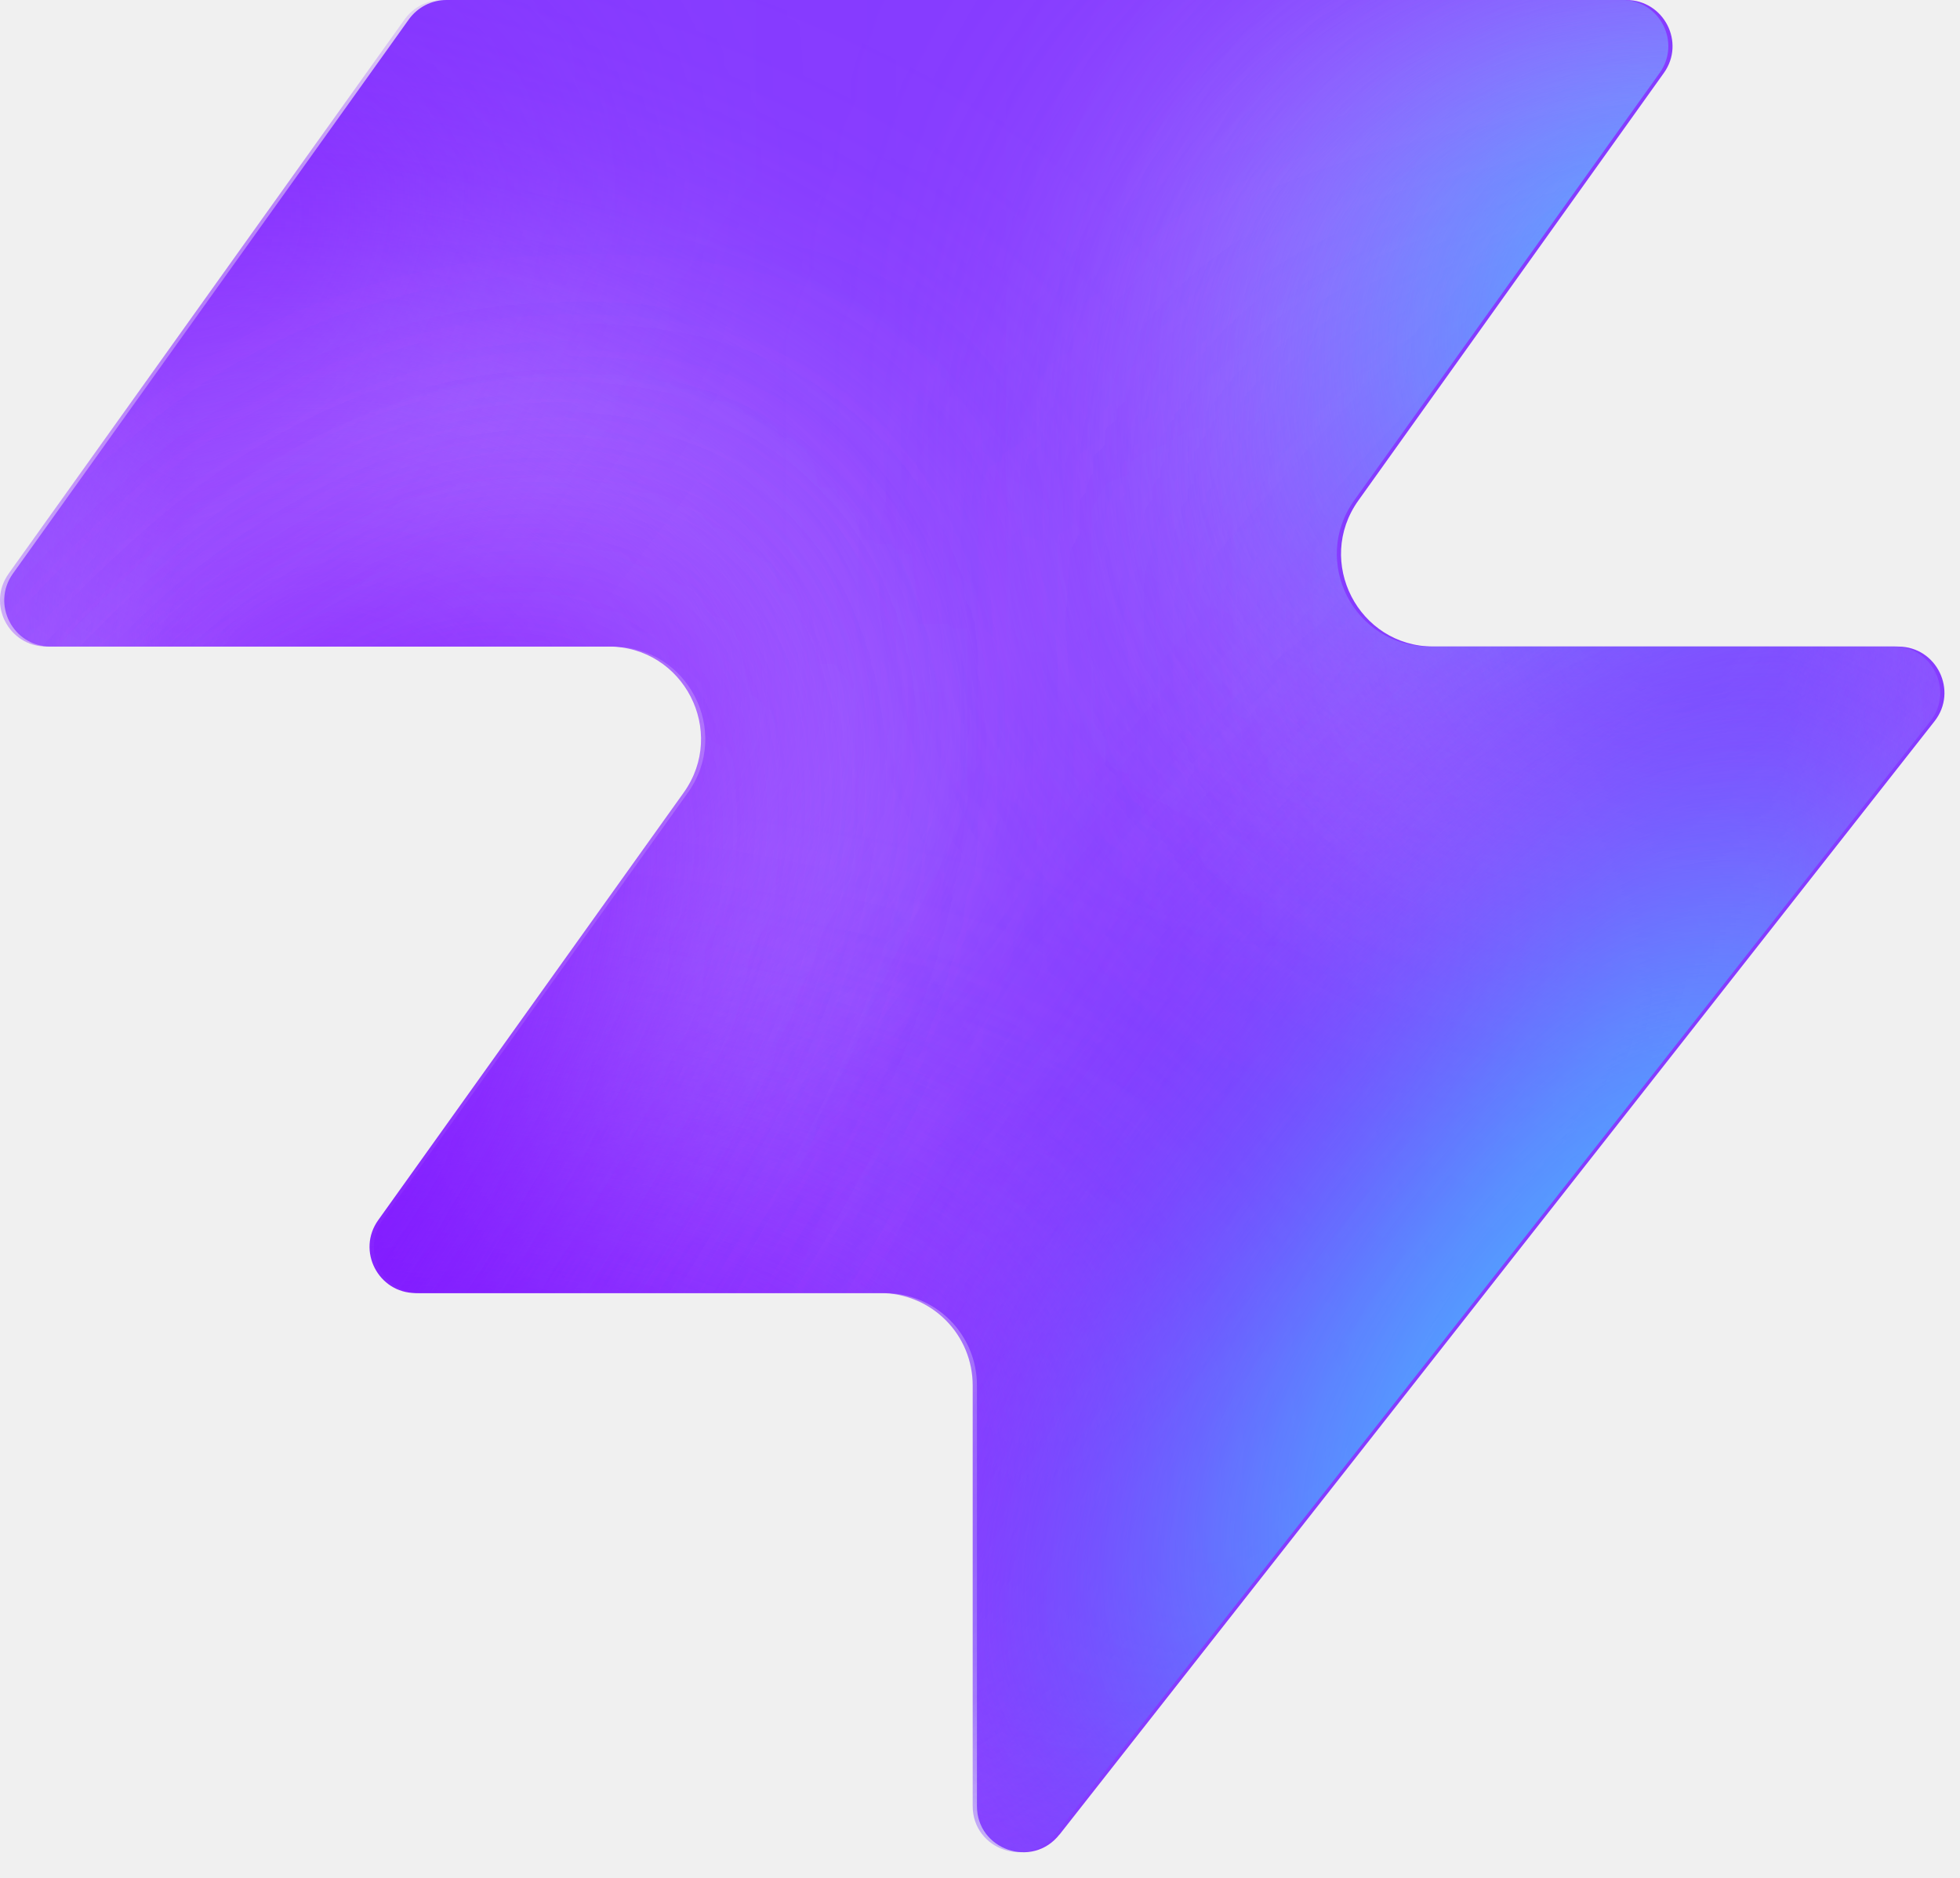
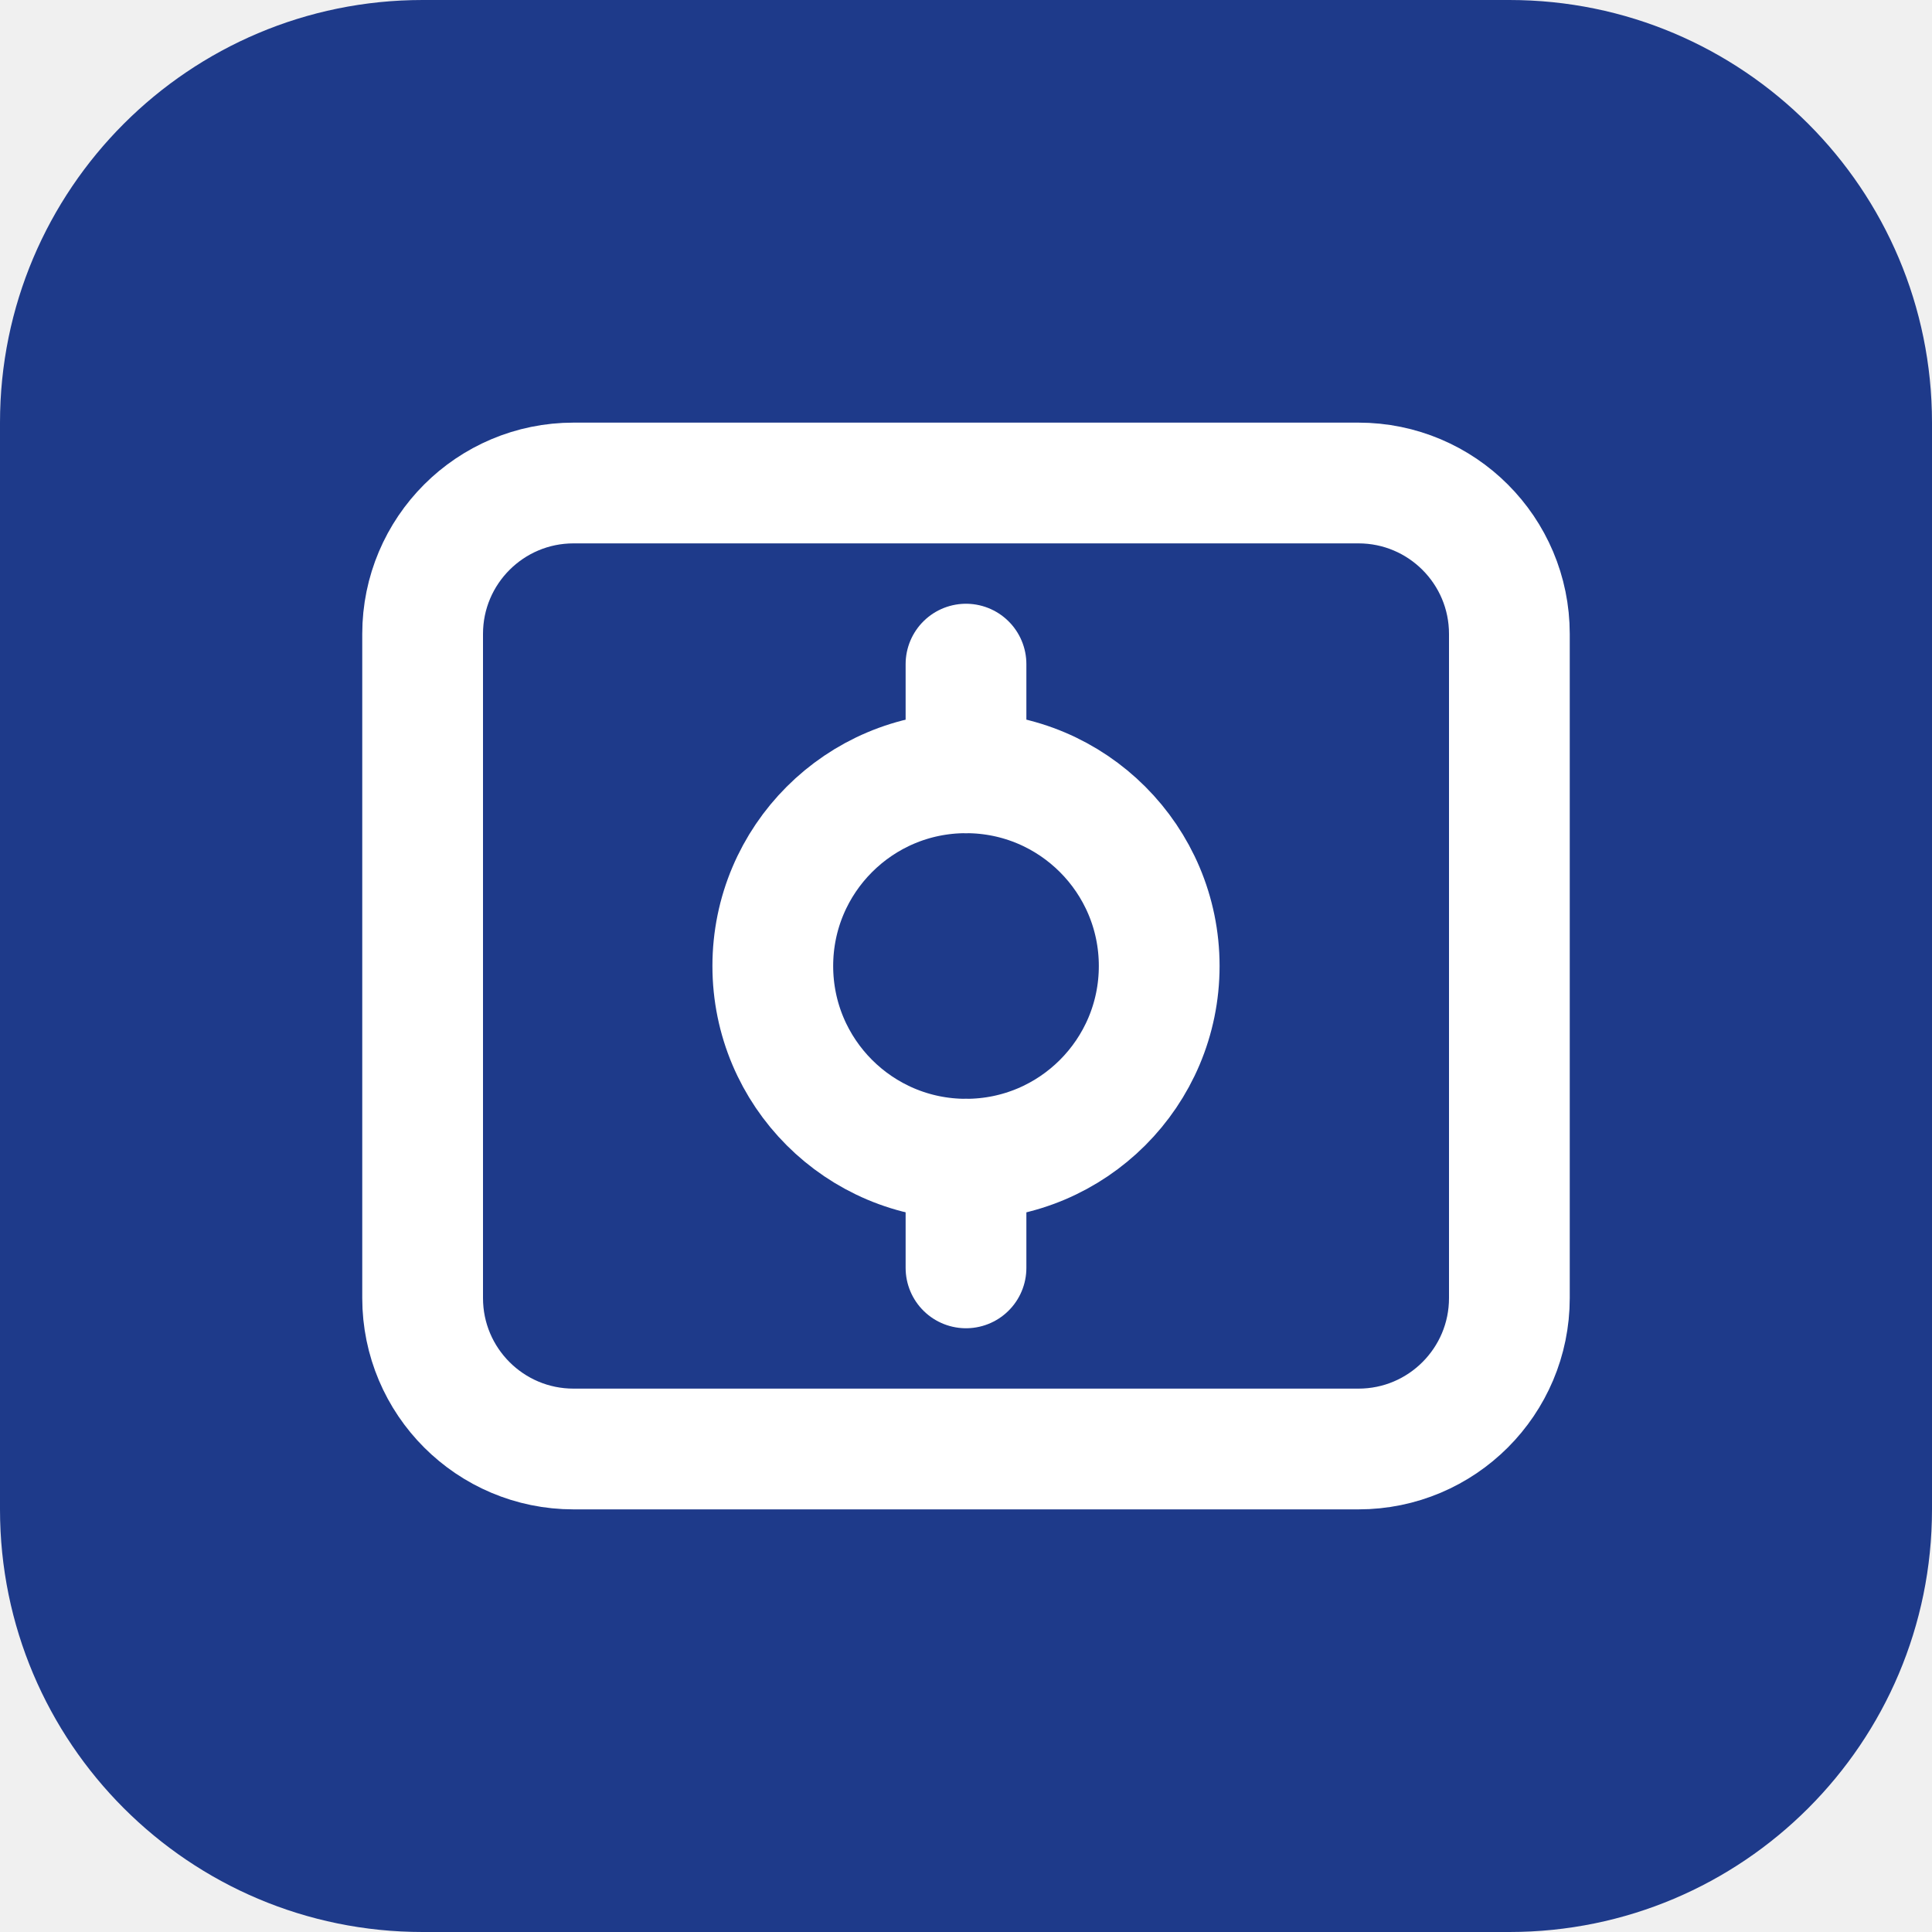
- <svg xmlns="http://www.w3.org/2000/svg" width="48" height="46" fill="none" viewBox="0 0 48 46">
-   <path fill="#863bff" d="M25.946 44.938c-.664.845-2.021.375-2.021-.698V33.937a2.26 2.26 0 0 0-2.262-2.262H10.287c-.92 0-1.456-1.04-.92-1.788l7.48-10.471c1.07-1.497 0-3.578-1.842-3.578H1.237c-.92 0-1.456-1.04-.92-1.788L10.013.474c.214-.297.556-.474.92-.474h28.894c.92 0 1.456 1.04.92 1.788l-7.48 10.471c-1.07 1.498 0 3.579 1.842 3.579h11.377c.943 0 1.473 1.088.89 1.83L25.947 44.94z" style="fill:#863bff;fill:color(display-p3 .525 .23 1);fill-opacity:1" />
-   <mask id="a" width="48" height="46" x="0" y="0" maskUnits="userSpaceOnUse" style="mask-type:alpha">
-     <path fill="#000" d="M25.842 44.938c-.664.844-2.021.375-2.021-.698V33.937a2.26 2.26 0 0 0-2.262-2.262H10.183c-.92 0-1.456-1.04-.92-1.788l7.48-10.471c1.07-1.498 0-3.579-1.842-3.579H1.133c-.92 0-1.456-1.04-.92-1.787L9.91.473c.214-.297.556-.474.92-.474h28.894c.92 0 1.456 1.04.92 1.788l-7.48 10.471c-1.07 1.498 0 3.578 1.842 3.578h11.377c.943 0 1.473 1.088.89 1.832L25.843 44.94z" style="fill:#000;fill-opacity:1" />
-   </mask>
-   <g mask="url(#a)">
-     <g filter="url(#b)">
-       <ellipse cx="5.508" cy="14.704" fill="#ede6ff" rx="5.508" ry="14.704" style="fill:#ede6ff;fill:color(display-p3 .927 .903 1);fill-opacity:1" transform="matrix(.00324 1 1 -.00324 -4.47 31.516)" />
-     </g>
-     <g filter="url(#c)">
-       <ellipse cx="10.399" cy="29.851" fill="#ede6ff" rx="10.399" ry="29.851" style="fill:#ede6ff;fill:color(display-p3 .927 .903 1);fill-opacity:1" transform="matrix(.00324 1 1 -.00324 -39.328 7.883)" />
-     </g>
-     <g filter="url(#d)">
-       <ellipse cx="5.508" cy="30.487" fill="#7e14ff" rx="5.508" ry="30.487" style="fill:#7e14ff;fill:color(display-p3 .492 .077 1);fill-opacity:1" transform="rotate(89.814 -25.913 -14.639)scale(1 -1)" />
-     </g>
-     <g filter="url(#e)">
-       <ellipse cx="5.508" cy="30.599" fill="#7e14ff" rx="5.508" ry="30.599" style="fill:#7e14ff;fill:color(display-p3 .492 .077 1);fill-opacity:1" transform="rotate(89.814 -32.644 -3.334)scale(1 -1)" />
-     </g>
-     <g filter="url(#f)">
-       <ellipse cx="5.508" cy="30.599" fill="#7e14ff" rx="5.508" ry="30.599" style="fill:#7e14ff;fill:color(display-p3 .492 .077 1);fill-opacity:1" transform="matrix(.00324 1 1 -.00324 -34.34 30.47)" />
-     </g>
-     <g filter="url(#g)">
-       <ellipse cx="14.072" cy="22.078" fill="#ede6ff" rx="14.072" ry="22.078" style="fill:#ede6ff;fill:color(display-p3 .927 .903 1);fill-opacity:1" transform="rotate(93.35 24.506 48.493)scale(-1 1)" />
-     </g>
-     <g filter="url(#h)">
-       <ellipse cx="3.47" cy="21.501" fill="#7e14ff" rx="3.47" ry="21.501" style="fill:#7e14ff;fill:color(display-p3 .492 .077 1);fill-opacity:1" transform="rotate(89.009 28.708 47.59)scale(-1 1)" />
-     </g>
-     <g filter="url(#i)">
-       <ellipse cx="3.47" cy="21.501" fill="#7e14ff" rx="3.47" ry="21.501" style="fill:#7e14ff;fill:color(display-p3 .492 .077 1);fill-opacity:1" transform="rotate(89.009 28.708 47.59)scale(-1 1)" />
-     </g>
-     <g filter="url(#j)">
-       <ellipse cx=".387" cy="8.972" fill="#7e14ff" rx="4.407" ry="29.108" style="fill:#7e14ff;fill:color(display-p3 .492 .077 1);fill-opacity:1" transform="rotate(39.51 .387 8.972)" />
-     </g>
-     <g filter="url(#k)">
-       <ellipse cx="47.523" cy="-6.092" fill="#7e14ff" rx="4.407" ry="29.108" style="fill:#7e14ff;fill:color(display-p3 .492 .077 1);fill-opacity:1" transform="rotate(37.892 47.523 -6.092)" />
-     </g>
-     <g filter="url(#l)">
-       <ellipse cx="41.412" cy="6.333" fill="#47bfff" rx="5.971" ry="9.665" style="fill:#47bfff;fill:color(display-p3 .28 .748 1);fill-opacity:1" transform="rotate(37.892 41.412 6.333)" />
-     </g>
-     <g filter="url(#m)">
-       <ellipse cx="-1.879" cy="38.332" fill="#7e14ff" rx="4.407" ry="29.108" style="fill:#7e14ff;fill:color(display-p3 .492 .077 1);fill-opacity:1" transform="rotate(37.892 -1.88 38.332)" />
-     </g>
-     <g filter="url(#n)">
-       <ellipse cx="-1.879" cy="38.332" fill="#7e14ff" rx="4.407" ry="29.108" style="fill:#7e14ff;fill:color(display-p3 .492 .077 1);fill-opacity:1" transform="rotate(37.892 -1.88 38.332)" />
-     </g>
-     <g filter="url(#o)">
-       <ellipse cx="35.651" cy="29.907" fill="#7e14ff" rx="4.407" ry="29.108" style="fill:#7e14ff;fill:color(display-p3 .492 .077 1);fill-opacity:1" transform="rotate(37.892 35.651 29.907)" />
-     </g>
-     <g filter="url(#p)">
-       <ellipse cx="38.418" cy="32.4" fill="#47bfff" rx="5.971" ry="15.297" style="fill:#47bfff;fill:color(display-p3 .28 .748 1);fill-opacity:1" transform="rotate(37.892 38.418 32.4)" />
-     </g>
-   </g>
-   <defs>
-     <filter id="b" width="60.045" height="41.654" x="-19.77" y="16.149" color-interpolation-filters="sRGB" filterUnits="userSpaceOnUse">
-       <feFlood flood-opacity="0" result="BackgroundImageFix" />
-       <feBlend in="SourceGraphic" in2="BackgroundImageFix" result="shape" />
-       <feGaussianBlur result="effect1_foregroundBlur_2002_17158" stdDeviation="7.659" />
-     </filter>
-     <filter id="c" width="90.34" height="51.437" x="-54.613" y="-7.533" color-interpolation-filters="sRGB" filterUnits="userSpaceOnUse">
-       <feFlood flood-opacity="0" result="BackgroundImageFix" />
-       <feBlend in="SourceGraphic" in2="BackgroundImageFix" result="shape" />
-       <feGaussianBlur result="effect1_foregroundBlur_2002_17158" stdDeviation="7.659" />
-     </filter>
-     <filter id="d" width="79.355" height="29.4" x="-49.64" y="2.03" color-interpolation-filters="sRGB" filterUnits="userSpaceOnUse">
-       <feFlood flood-opacity="0" result="BackgroundImageFix" />
-       <feBlend in="SourceGraphic" in2="BackgroundImageFix" result="shape" />
-       <feGaussianBlur result="effect1_foregroundBlur_2002_17158" stdDeviation="4.596" />
-     </filter>
-     <filter id="e" width="79.579" height="29.4" x="-45.045" y="20.029" color-interpolation-filters="sRGB" filterUnits="userSpaceOnUse">
-       <feFlood flood-opacity="0" result="BackgroundImageFix" />
-       <feBlend in="SourceGraphic" in2="BackgroundImageFix" result="shape" />
-       <feGaussianBlur result="effect1_foregroundBlur_2002_17158" stdDeviation="4.596" />
-     </filter>
-     <filter id="f" width="79.579" height="29.4" x="-43.513" y="21.178" color-interpolation-filters="sRGB" filterUnits="userSpaceOnUse">
-       <feFlood flood-opacity="0" result="BackgroundImageFix" />
-       <feBlend in="SourceGraphic" in2="BackgroundImageFix" result="shape" />
-       <feGaussianBlur result="effect1_foregroundBlur_2002_17158" stdDeviation="4.596" />
-     </filter>
-     <filter id="g" width="74.749" height="58.852" x="15.756" y="-17.901" color-interpolation-filters="sRGB" filterUnits="userSpaceOnUse">
-       <feFlood flood-opacity="0" result="BackgroundImageFix" />
-       <feBlend in="SourceGraphic" in2="BackgroundImageFix" result="shape" />
-       <feGaussianBlur result="effect1_foregroundBlur_2002_17158" stdDeviation="7.659" />
-     </filter>
-     <filter id="h" width="61.377" height="25.362" x="23.548" y="2.284" color-interpolation-filters="sRGB" filterUnits="userSpaceOnUse">
-       <feFlood flood-opacity="0" result="BackgroundImageFix" />
-       <feBlend in="SourceGraphic" in2="BackgroundImageFix" result="shape" />
-       <feGaussianBlur result="effect1_foregroundBlur_2002_17158" stdDeviation="4.596" />
-     </filter>
-     <filter id="i" width="61.377" height="25.362" x="23.548" y="2.284" color-interpolation-filters="sRGB" filterUnits="userSpaceOnUse">
-       <feFlood flood-opacity="0" result="BackgroundImageFix" />
-       <feBlend in="SourceGraphic" in2="BackgroundImageFix" result="shape" />
-       <feGaussianBlur result="effect1_foregroundBlur_2002_17158" stdDeviation="4.596" />
-     </filter>
-     <filter id="j" width="56.045" height="63.649" x="-27.636" y="-22.853" color-interpolation-filters="sRGB" filterUnits="userSpaceOnUse">
-       <feFlood flood-opacity="0" result="BackgroundImageFix" />
-       <feBlend in="SourceGraphic" in2="BackgroundImageFix" result="shape" />
-       <feGaussianBlur result="effect1_foregroundBlur_2002_17158" stdDeviation="4.596" />
-     </filter>
-     <filter id="k" width="54.814" height="64.646" x="20.116" y="-38.415" color-interpolation-filters="sRGB" filterUnits="userSpaceOnUse">
-       <feFlood flood-opacity="0" result="BackgroundImageFix" />
-       <feBlend in="SourceGraphic" in2="BackgroundImageFix" result="shape" />
-       <feGaussianBlur result="effect1_foregroundBlur_2002_17158" stdDeviation="4.596" />
-     </filter>
-     <filter id="l" width="33.541" height="35.313" x="24.641" y="-11.323" color-interpolation-filters="sRGB" filterUnits="userSpaceOnUse">
-       <feFlood flood-opacity="0" result="BackgroundImageFix" />
-       <feBlend in="SourceGraphic" in2="BackgroundImageFix" result="shape" />
-       <feGaussianBlur result="effect1_foregroundBlur_2002_17158" stdDeviation="4.596" />
-     </filter>
-     <filter id="m" width="54.814" height="64.646" x="-29.286" y="6.009" color-interpolation-filters="sRGB" filterUnits="userSpaceOnUse">
-       <feFlood flood-opacity="0" result="BackgroundImageFix" />
-       <feBlend in="SourceGraphic" in2="BackgroundImageFix" result="shape" />
-       <feGaussianBlur result="effect1_foregroundBlur_2002_17158" stdDeviation="4.596" />
-     </filter>
-     <filter id="n" width="54.814" height="64.646" x="-29.286" y="6.009" color-interpolation-filters="sRGB" filterUnits="userSpaceOnUse">
-       <feFlood flood-opacity="0" result="BackgroundImageFix" />
-       <feBlend in="SourceGraphic" in2="BackgroundImageFix" result="shape" />
-       <feGaussianBlur result="effect1_foregroundBlur_2002_17158" stdDeviation="4.596" />
-     </filter>
-     <filter id="o" width="54.814" height="64.646" x="8.244" y="-2.416" color-interpolation-filters="sRGB" filterUnits="userSpaceOnUse">
-       <feFlood flood-opacity="0" result="BackgroundImageFix" />
-       <feBlend in="SourceGraphic" in2="BackgroundImageFix" result="shape" />
-       <feGaussianBlur result="effect1_foregroundBlur_2002_17158" stdDeviation="4.596" />
-     </filter>
-     <filter id="p" width="39.409" height="43.623" x="18.713" y="10.588" color-interpolation-filters="sRGB" filterUnits="userSpaceOnUse">
-       <feFlood flood-opacity="0" result="BackgroundImageFix" />
-       <feBlend in="SourceGraphic" in2="BackgroundImageFix" result="shape" />
-       <feGaussianBlur result="effect1_foregroundBlur_2002_17158" stdDeviation="4.596" />
-     </filter>
-   </defs>
+ <svg xmlns="http://www.w3.org/2000/svg" viewBox="0 0 32 32">
+   <rect width="32" height="32" rx="7" fill="#1e3a8a" />
+   <rect x="7" y="8" width="18" height="16" rx="2.5" fill="none" stroke="#fff" stroke-width="2" />
+   <circle cx="16" cy="16" r="3.2" fill="none" stroke="#fff" stroke-width="2" />
+   <path d="M16 12.8V11M16 21v-1.8" stroke="#fff" stroke-width="2" stroke-linecap="round" />
</svg>
